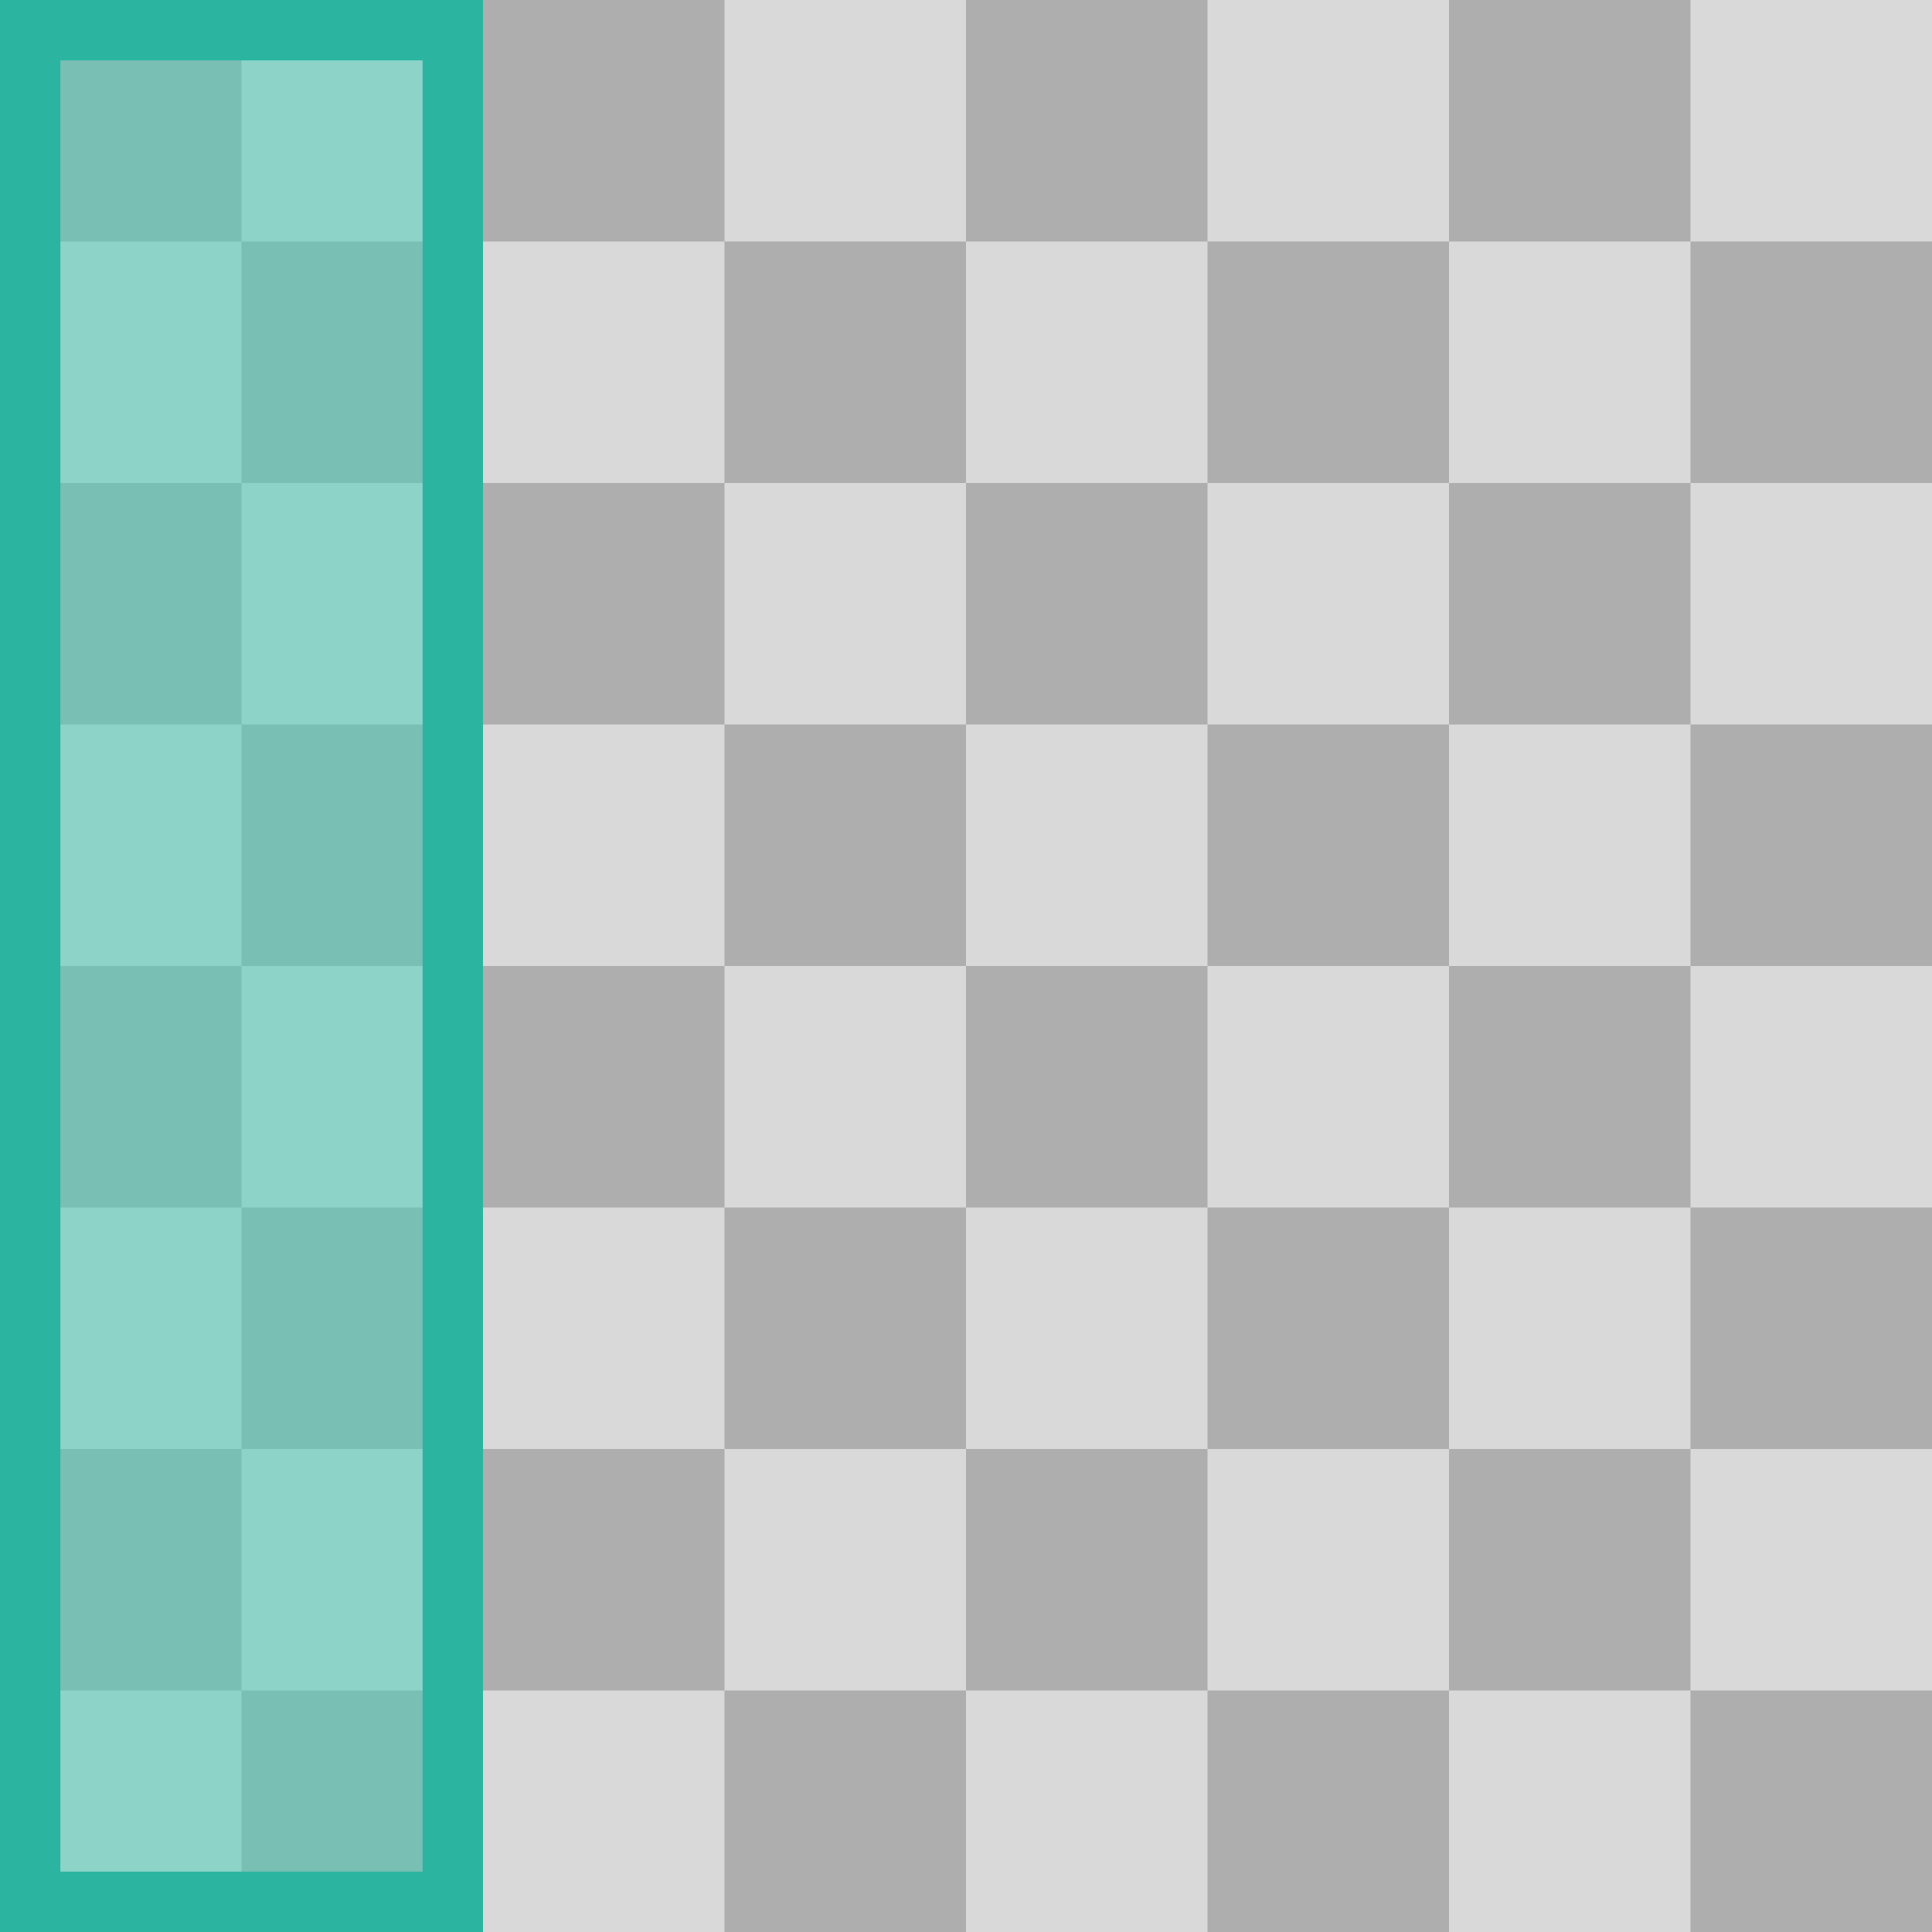
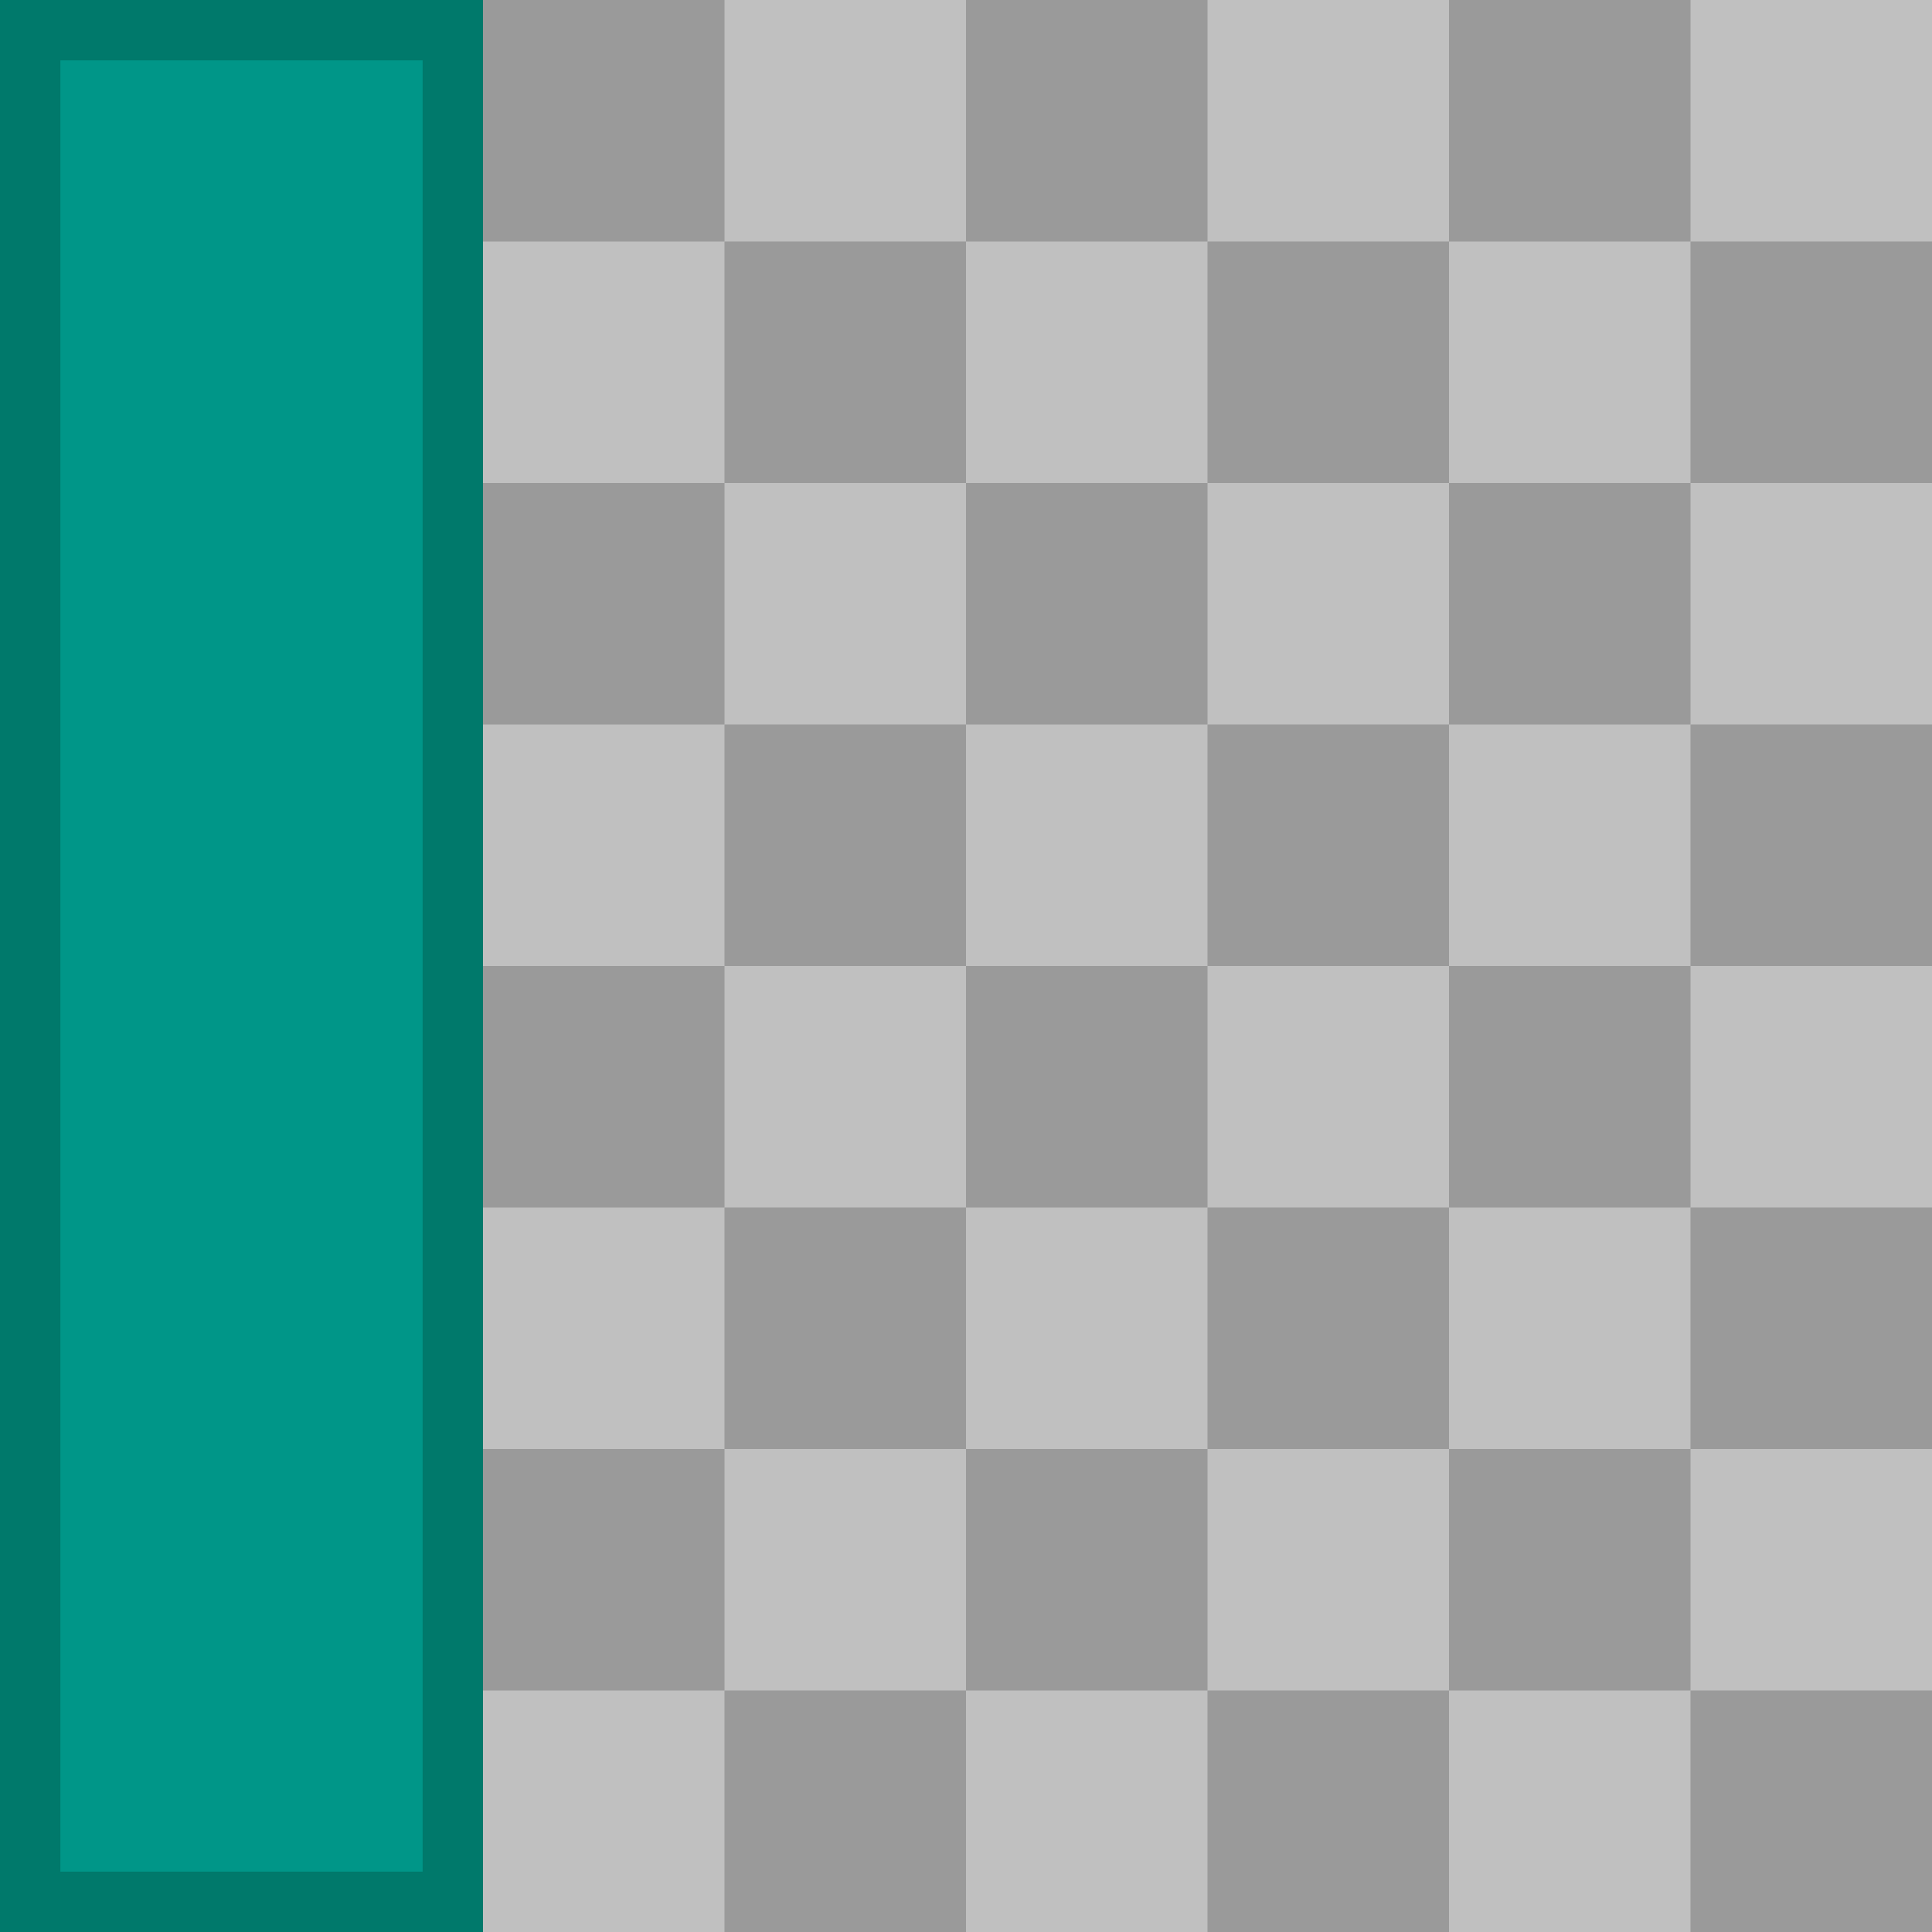
<svg xmlns="http://www.w3.org/2000/svg" width="32" height="32" viewBox="0 0 32 32" fill="none">
+   <rect width="32" height="32" fill="lightgrey" />
  <rect width="32" height="32" fill="white" fill-opacity="0.04" />
  <rect width="32" height="32" fill="black" fill-opacity="0.1" />
  <rect y="16" width="4" height="4" fill="black" fill-opacity="0.2" />
  <rect width="4" height="4" fill="black" fill-opacity="0.2" />
  <rect x="16" width="4" height="4" fill="black" fill-opacity="0.2" />
  <rect x="16" y="16" width="4" height="4" fill="black" fill-opacity="0.2" />
  <rect y="24" width="4" height="4" fill="black" fill-opacity="0.2" />
  <rect y="8" width="4" height="4" fill="black" fill-opacity="0.2" />
  <rect x="16" y="8" width="4" height="4" fill="black" fill-opacity="0.2" />
  <rect x="16" y="24" width="4" height="4" fill="black" fill-opacity="0.2" />
  <rect x="4" y="20" width="4" height="4" fill="black" fill-opacity="0.2" />
  <rect x="4" y="4" width="4" height="4" fill="black" fill-opacity="0.2" />
  <rect x="20" y="4" width="4" height="4" fill="black" fill-opacity="0.2" />
  <rect x="20" y="20" width="4" height="4" fill="black" fill-opacity="0.2" />
  <rect x="4" y="28" width="4" height="4" fill="black" fill-opacity="0.2" />
  <rect x="4" y="12" width="4" height="4" fill="black" fill-opacity="0.2" />
  <rect x="20" y="12" width="4" height="4" fill="black" fill-opacity="0.2" />
  <rect x="20" y="28" width="4" height="4" fill="black" fill-opacity="0.2" />
  <rect x="8" y="16" width="4" height="4" fill="black" fill-opacity="0.2" />
  <rect x="8" width="4" height="4" fill="black" fill-opacity="0.2" />
  <rect x="24" width="4" height="4" fill="black" fill-opacity="0.2" />
  <rect x="24" y="16" width="4" height="4" fill="black" fill-opacity="0.2" />
  <rect x="8" y="24" width="4" height="4" fill="black" fill-opacity="0.2" />
  <rect x="8" y="8" width="4" height="4" fill="black" fill-opacity="0.2" />
  <rect x="24" y="8" width="4" height="4" fill="black" fill-opacity="0.2" />
  <rect x="24" y="24" width="4" height="4" fill="black" fill-opacity="0.2" />
  <rect x="12" y="20" width="4" height="4" fill="black" fill-opacity="0.2" />
  <rect x="12" y="4" width="4" height="4" fill="black" fill-opacity="0.2" />
  <rect x="28" y="4" width="4" height="4" fill="black" fill-opacity="0.2" />
  <rect x="28" y="20" width="4" height="4" fill="black" fill-opacity="0.2" />
  <rect x="12" y="28" width="4" height="4" fill="black" fill-opacity="0.2" />
  <rect x="12" y="12" width="4" height="4" fill="black" fill-opacity="0.2" />
  <rect x="28" y="12" width="4" height="4" fill="black" fill-opacity="0.2" />
  <rect x="28" y="28" width="4" height="4" fill="black" fill-opacity="0.2" />
-   <path d="M0 0H8V32H0V0Z" fill="#4ECDB9" fill-opacity="0.55" />
-   <path fill-rule="evenodd" clip-rule="evenodd" d="M7 1H1V31H7V1ZM0 0V32H8V0H0Z" fill="#2BB5A0" />
+   <path d="M0 0H8V32H0V0Z" fill="#009688" />
+   <path fill-rule="evenodd" clip-rule="evenodd" d="M7 1H1V31H7V1ZM0 0V32H8V0H0Z" fill="#00796B" />
</svg>
